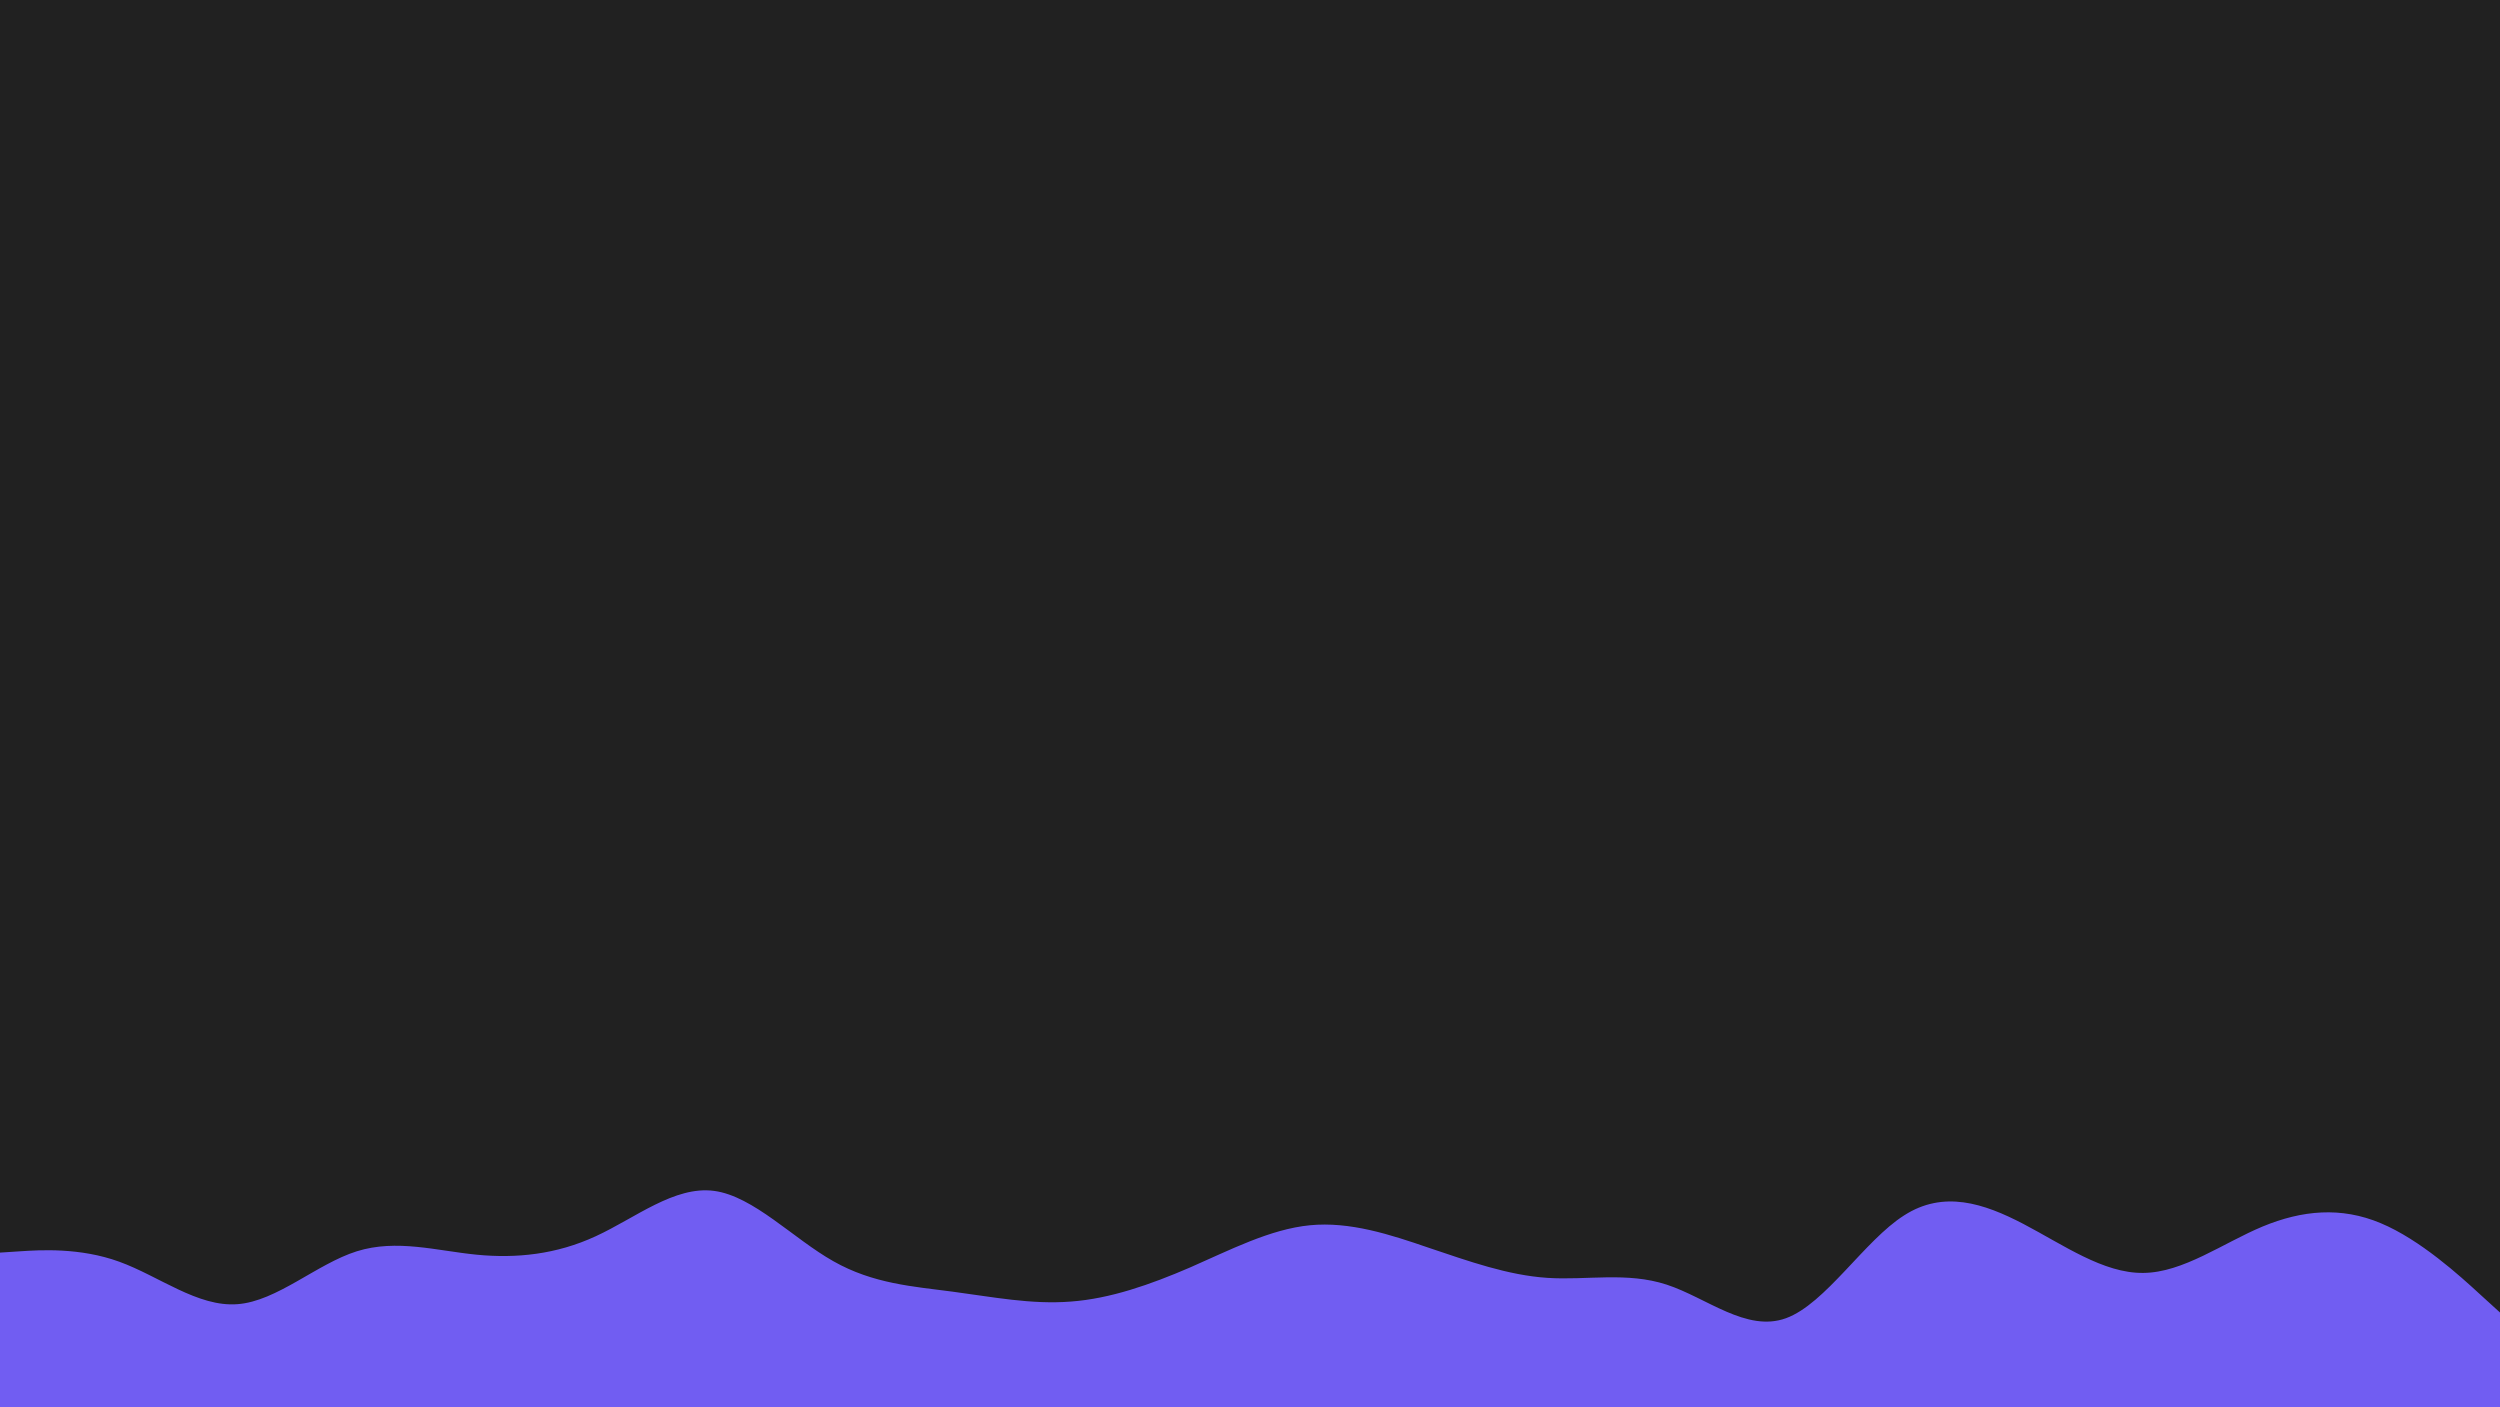
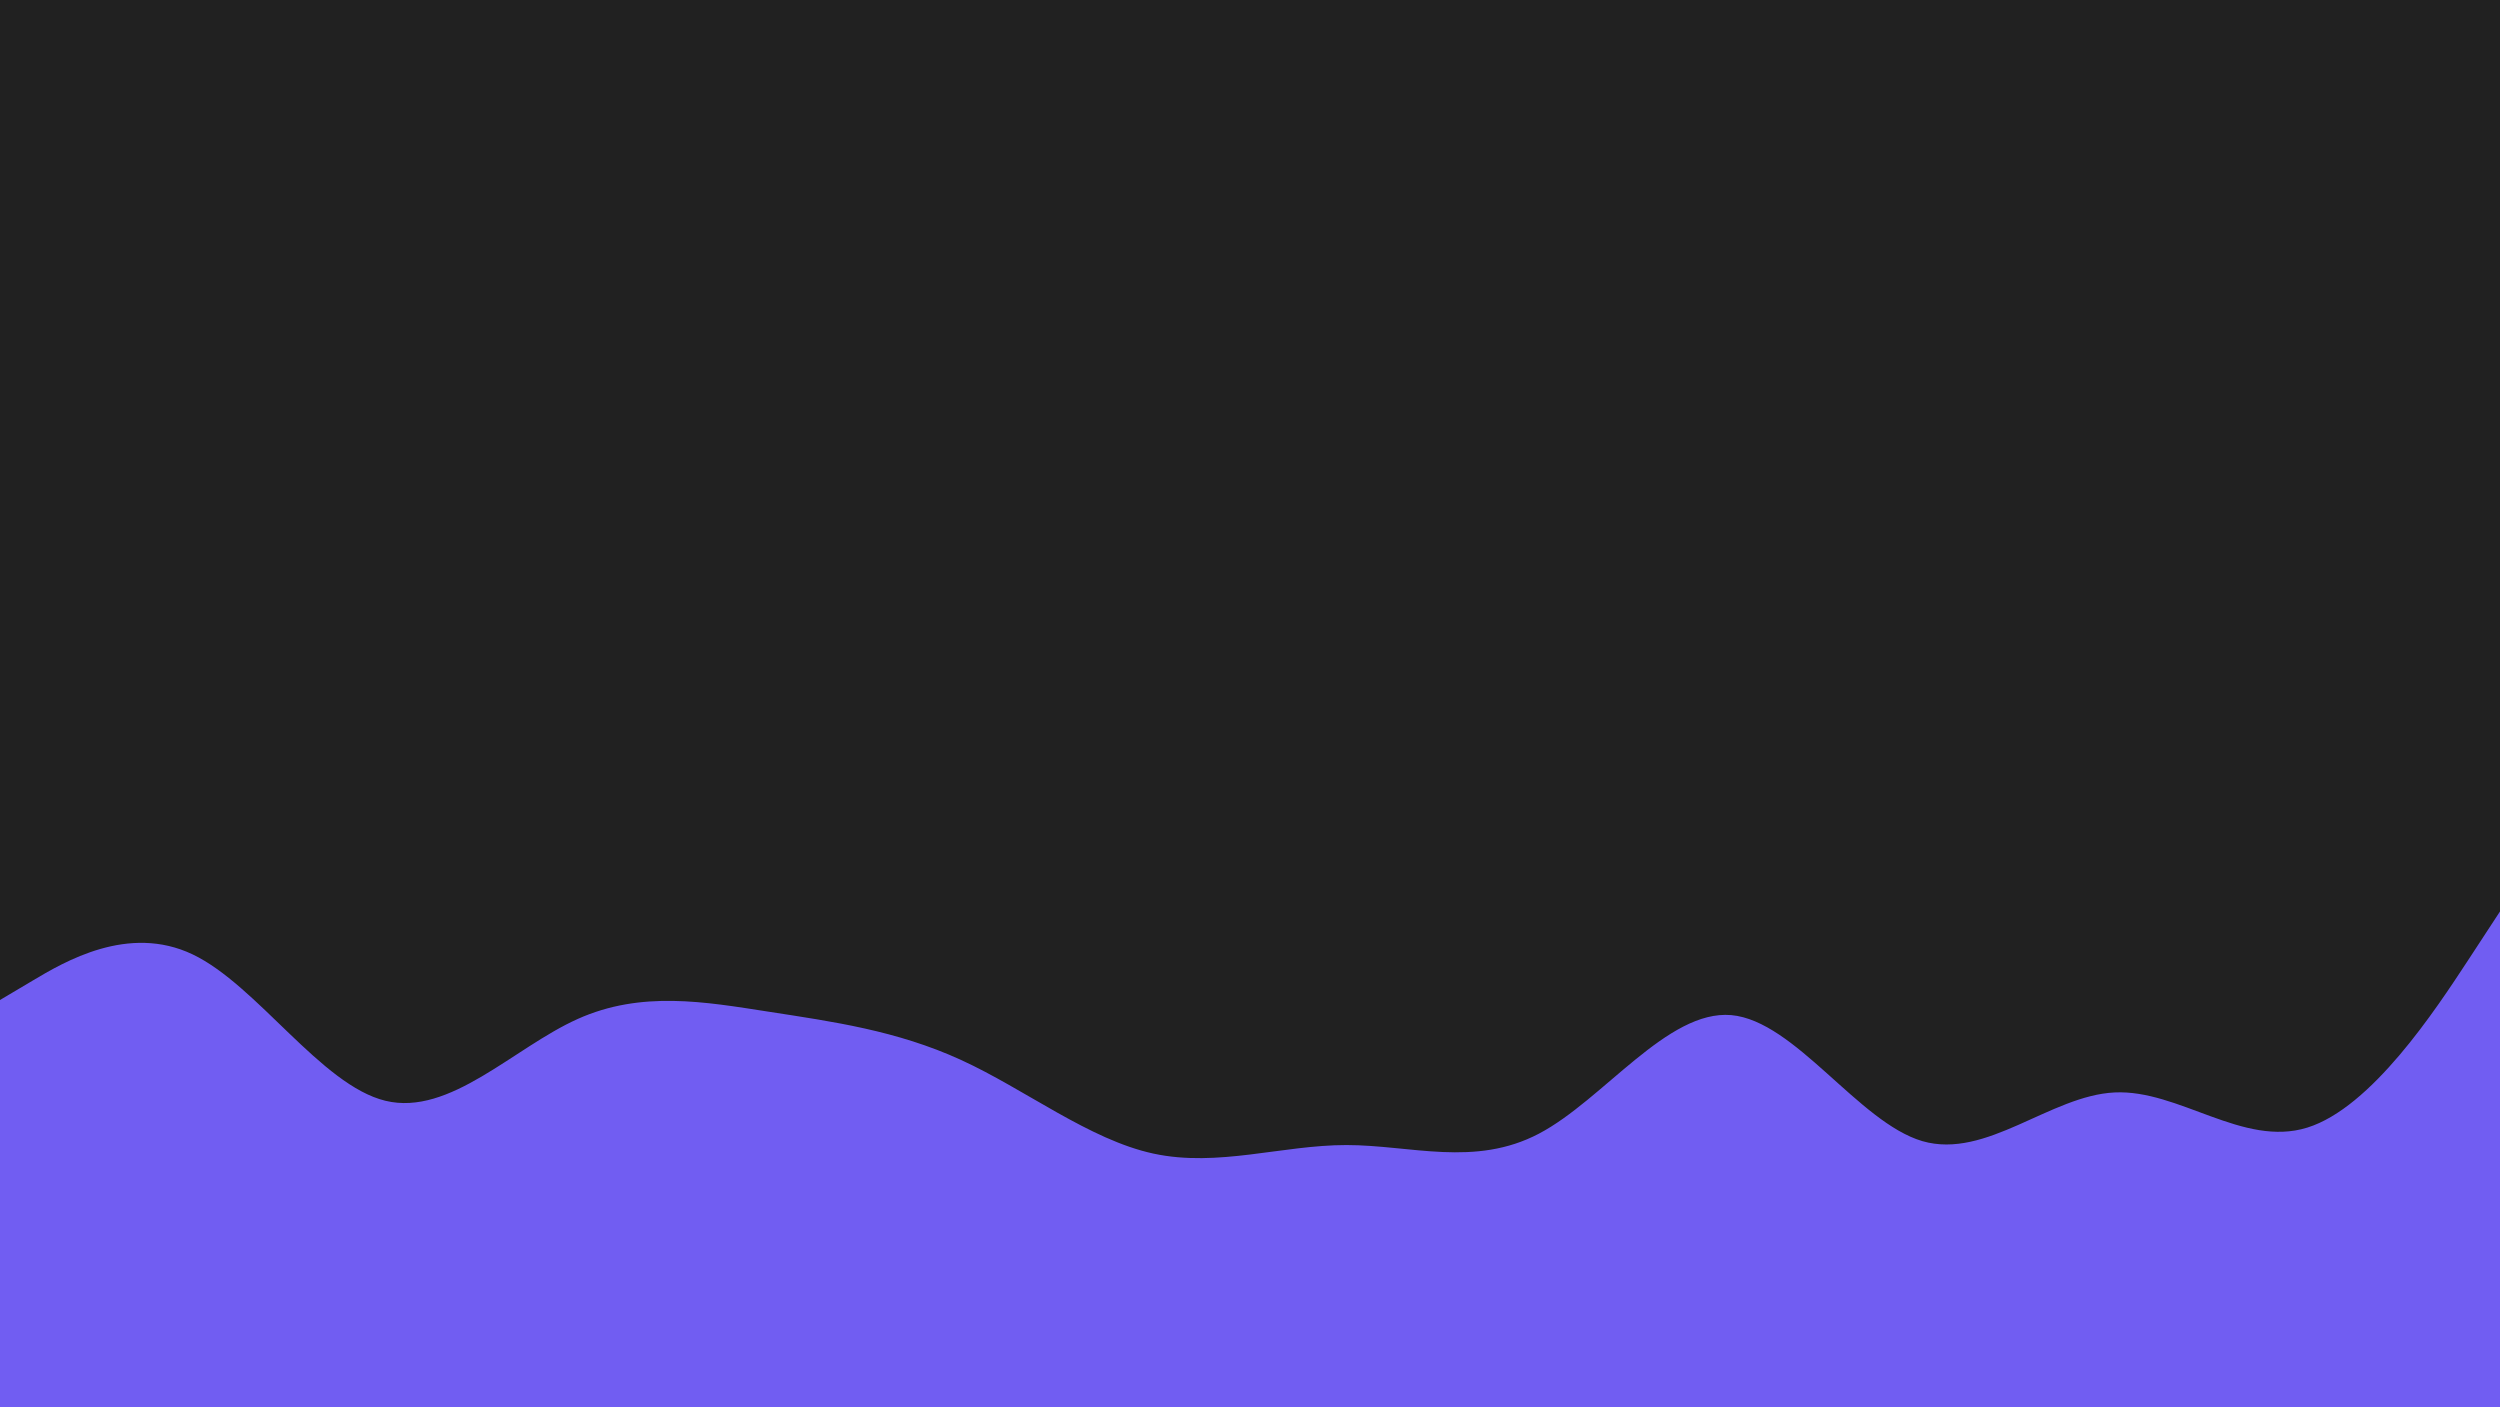
<svg xmlns="http://www.w3.org/2000/svg" id="visual" viewBox="0 0 960 540" width="960" height="540" version="1.1">
  <rect x="0" y="0" width="960" height="540" fill="#212121" />
-   <path d="M0 481L7.7 480.5C15.3 480 30.7 479 45.8 484.5C61 490 76 502 91.2 500.8C106.3 499.7 121.7 485.3 137 480.5C152.3 475.7 167.7 480.3 183 481.8C198.3 483.3 213.7 481.7 228.8 474.7C244 467.7 259 455.3 274.2 457.3C289.3 459.3 304.7 475.7 320 484.3C335.3 493 350.7 494 365.8 496C381 498 396 501 411.2 499.8C426.3 498.7 441.7 493.3 457 486.7C472.3 480 487.7 472 503 470.5C518.3 469 533.7 474 548.8 479.2C564 484.3 579 489.7 594.2 490.7C609.3 491.7 624.7 488.3 640 493.3C655.3 498.3 670.7 511.7 685.8 506.2C701 500.7 716 476.3 731.2 466.7C746.3 457 761.7 462 777 470C792.3 478 807.7 489 823 488.8C838.3 488.7 853.7 477.3 868.8 471C884 464.7 899 463.3 914.2 469.7C929.3 476 944.7 490 952.3 497L960 504L960 541L952.3 541C944.7 541 929.3 541 914.2 541C899 541 884 541 868.8 541C853.7 541 838.3 541 823 541C807.7 541 792.3 541 777 541C761.7 541 746.3 541 731.2 541C716 541 701 541 685.8 541C670.7 541 655.3 541 640 541C624.7 541 609.3 541 594.2 541C579 541 564 541 548.8 541C533.7 541 518.3 541 503 541C487.7 541 472.3 541 457 541C441.7 541 426.3 541 411.2 541C396 541 381 541 365.8 541C350.7 541 335.3 541 320 541C304.7 541 289.3 541 274.2 541C259 541 244 541 228.8 541C213.7 541 198.3 541 183 541C167.7 541 152.3 541 137 541C121.7 541 106.3 541 91.2 541C76 541 61 541 45.8 541C30.7 541 15.3 541 7.7 541L0 541Z" fill="#715df2" stroke-linecap="round" stroke-linejoin="miter" />
+   <path d="M0 384L12.3 376.7C24.7 369.3 49.3 354.7 74 366.5C98.7 378.3 123.3 416.7 148 422.7C172.7 428.7 197.3 402.3 221.8 391.3C246.3 380.3 270.7 384.7 295.2 388.5C319.7 392.3 344.3 395.7 369 407C393.7 418.3 418.3 437.7 443 443C467.7 448.3 492.3 439.7 517 439.7C541.7 439.7 566.3 448.3 591 435.3C615.7 422.3 640.3 387.7 664.8 389.8C689.3 392 713.7 431 738.2 438.2C762.7 445.3 787.3 420.7 812 419.5C836.7 418.3 861.3 440.7 886 433C910.7 425.3 935.3 387.7 947.7 368.8L960 350L960 541L947.7 541C935.3 541 910.7 541 886 541C861.3 541 836.7 541 812 541C787.3 541 762.7 541 738.2 541C713.7 541 689.3 541 664.8 541C640.3 541 615.7 541 591 541C566.3 541 541.7 541 517 541C492.3 541 467.7 541 443 541C418.3 541 393.7 541 369 541C344.3 541 319.7 541 295.2 541C270.7 541 246.3 541 221.8 541C197.3 541 172.7 541 148 541C123.3 541 98.7 541 74 541C49.3 541 24.7 541 12.3 541L0 541Z" fill="#715df2" stroke-linecap="round" stroke-linejoin="miter" />
</svg>
